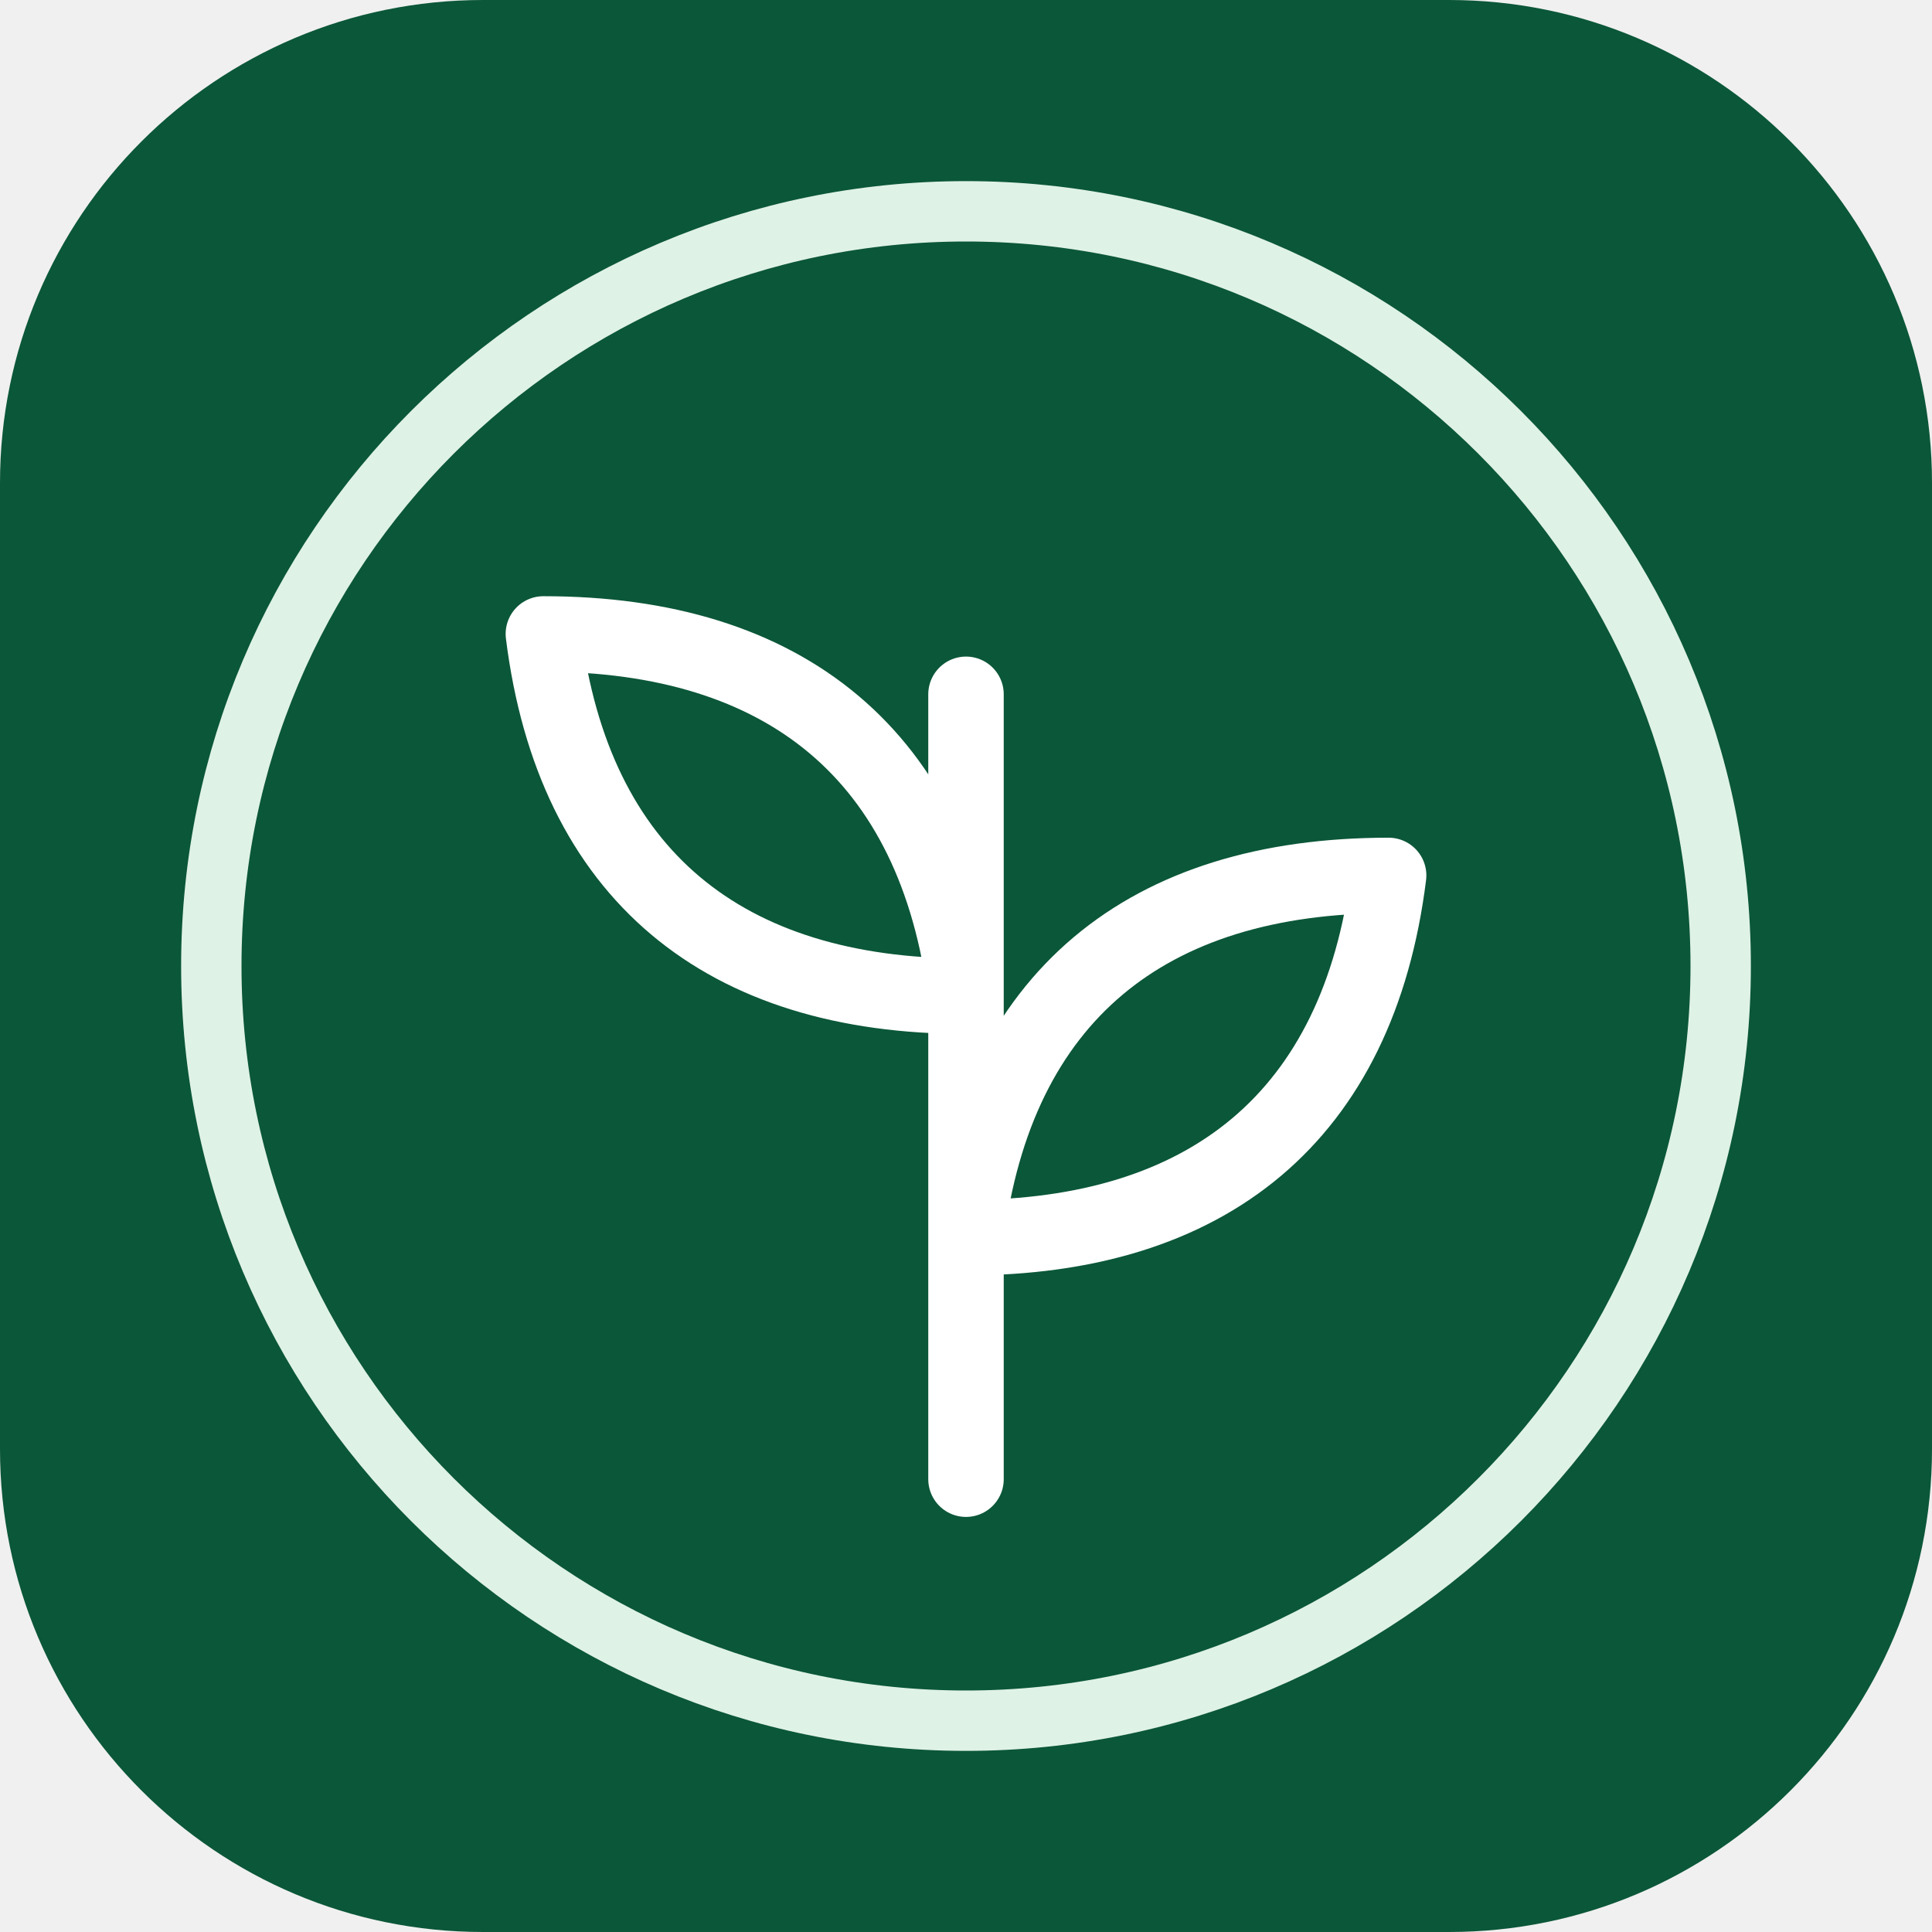
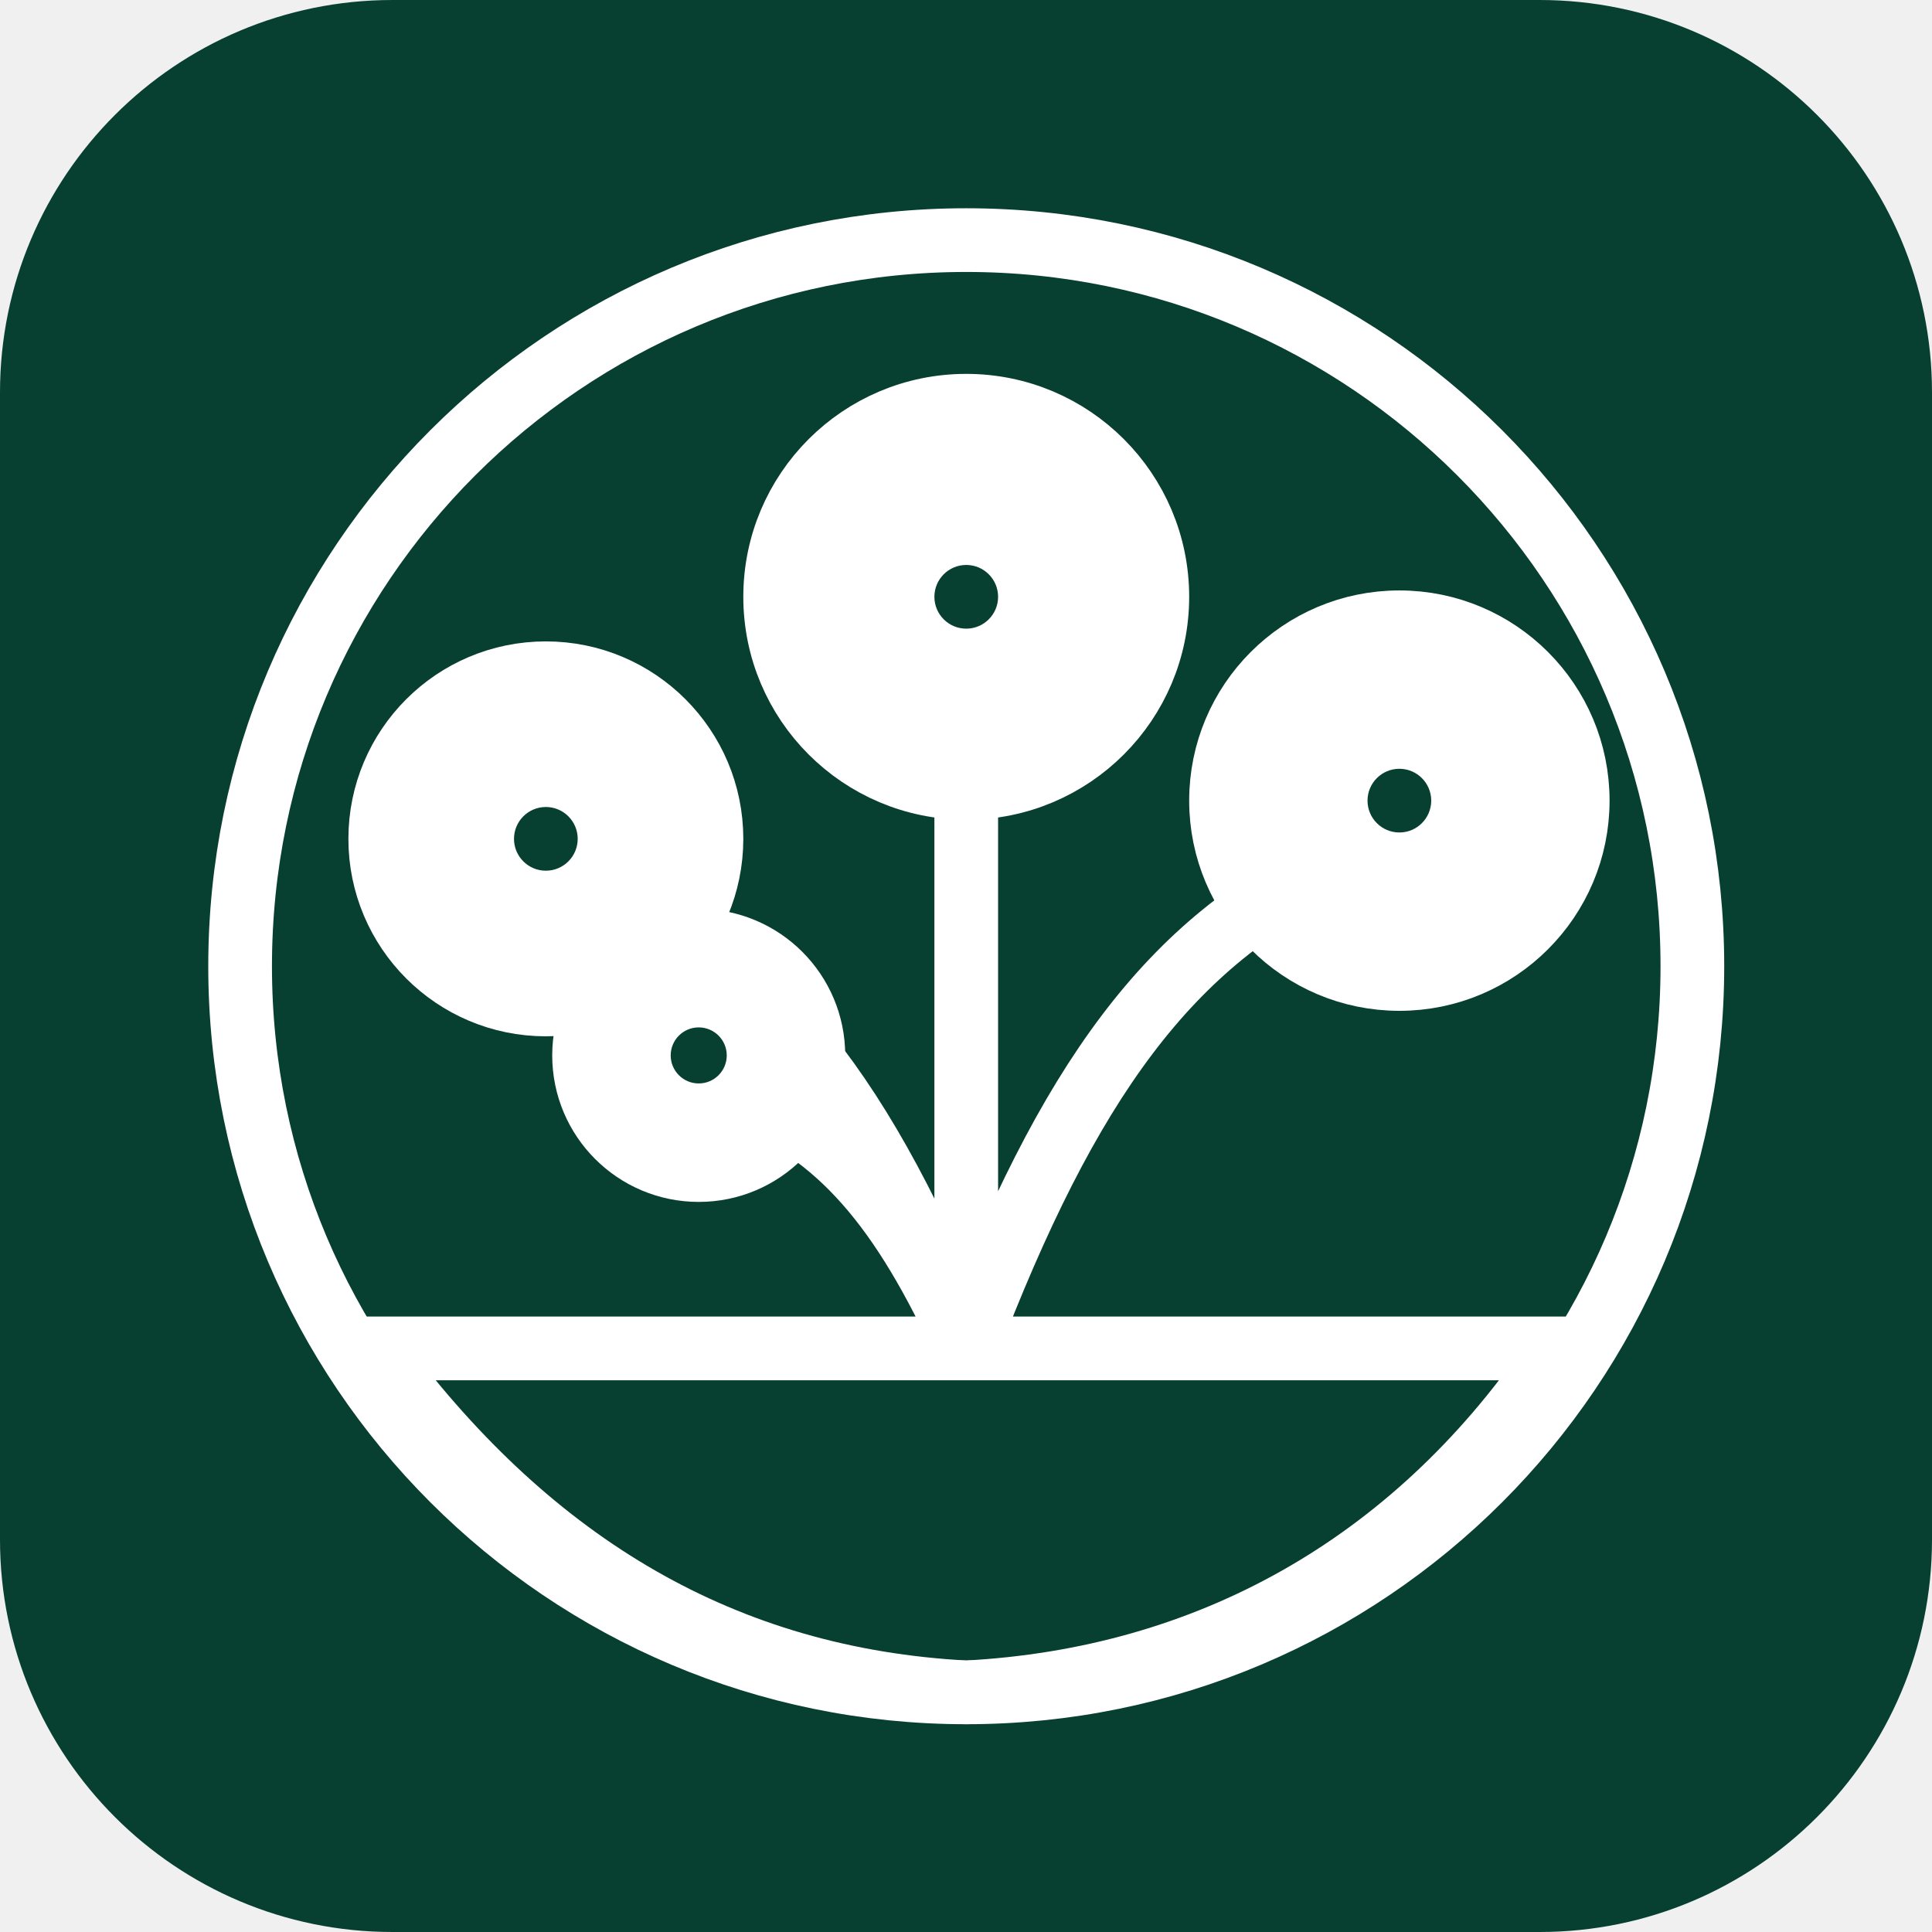
<svg xmlns="http://www.w3.org/2000/svg" viewBox="0 0 64 64">
-   <rect width="64" height="64" rx="16" fill="#0b5739" />
-   <circle cx="32" cy="32" r="25" fill="none" stroke="#dff2e6" stroke-width="2" />
-   <path d="M32 49V23m0 10c-8 0-13-4-14-12 8 0 13 4 14 12Zm0 8c8 0 13-4 14-12-8 0-13 4-14 12Z" fill="none" stroke="#fff" stroke-linecap="round" stroke-linejoin="round" stroke-width="2.5" />
+   <rect width="64" height="64" rx="13" fill="#073f30" />
+   <g transform="translate(5 5) scale(.422)" fill="none" stroke="#fff" stroke-linecap="round" stroke-linejoin="round" stroke-width="5">
+     <circle cx="64" cy="64" r="57" />
+     <path d="M64 94V41M64 94C56 74 48 64 36 59M64 94c8-21 16-32 29-38M64 94c-5-11-10-17-18-20M17 94h94M18 95c12 16 27 25 46 26 19-1 35-10 46-26" />
+     <circle cx="64" cy="35" r="15" fill="#fff" />
+     <circle cx="31" cy="54" r="13" fill="#fff" />
+     <circle cx="98" cy="51" r="14" fill="#fff" />
+     <circle cx="43" cy="71" r="9" fill="#fff" />
+     <circle cx="64" cy="35" r="2.5" fill="#073f30" stroke="none" />
+     <circle cx="31" cy="54" r="2.5" fill="#073f30" stroke="none" />
+     <circle cx="98" cy="51" r="2.5" fill="#073f30" stroke="none" />
+     <circle cx="43" cy="71" r="2.2" fill="#073f30" stroke="none" />
+   </g>
</svg>
